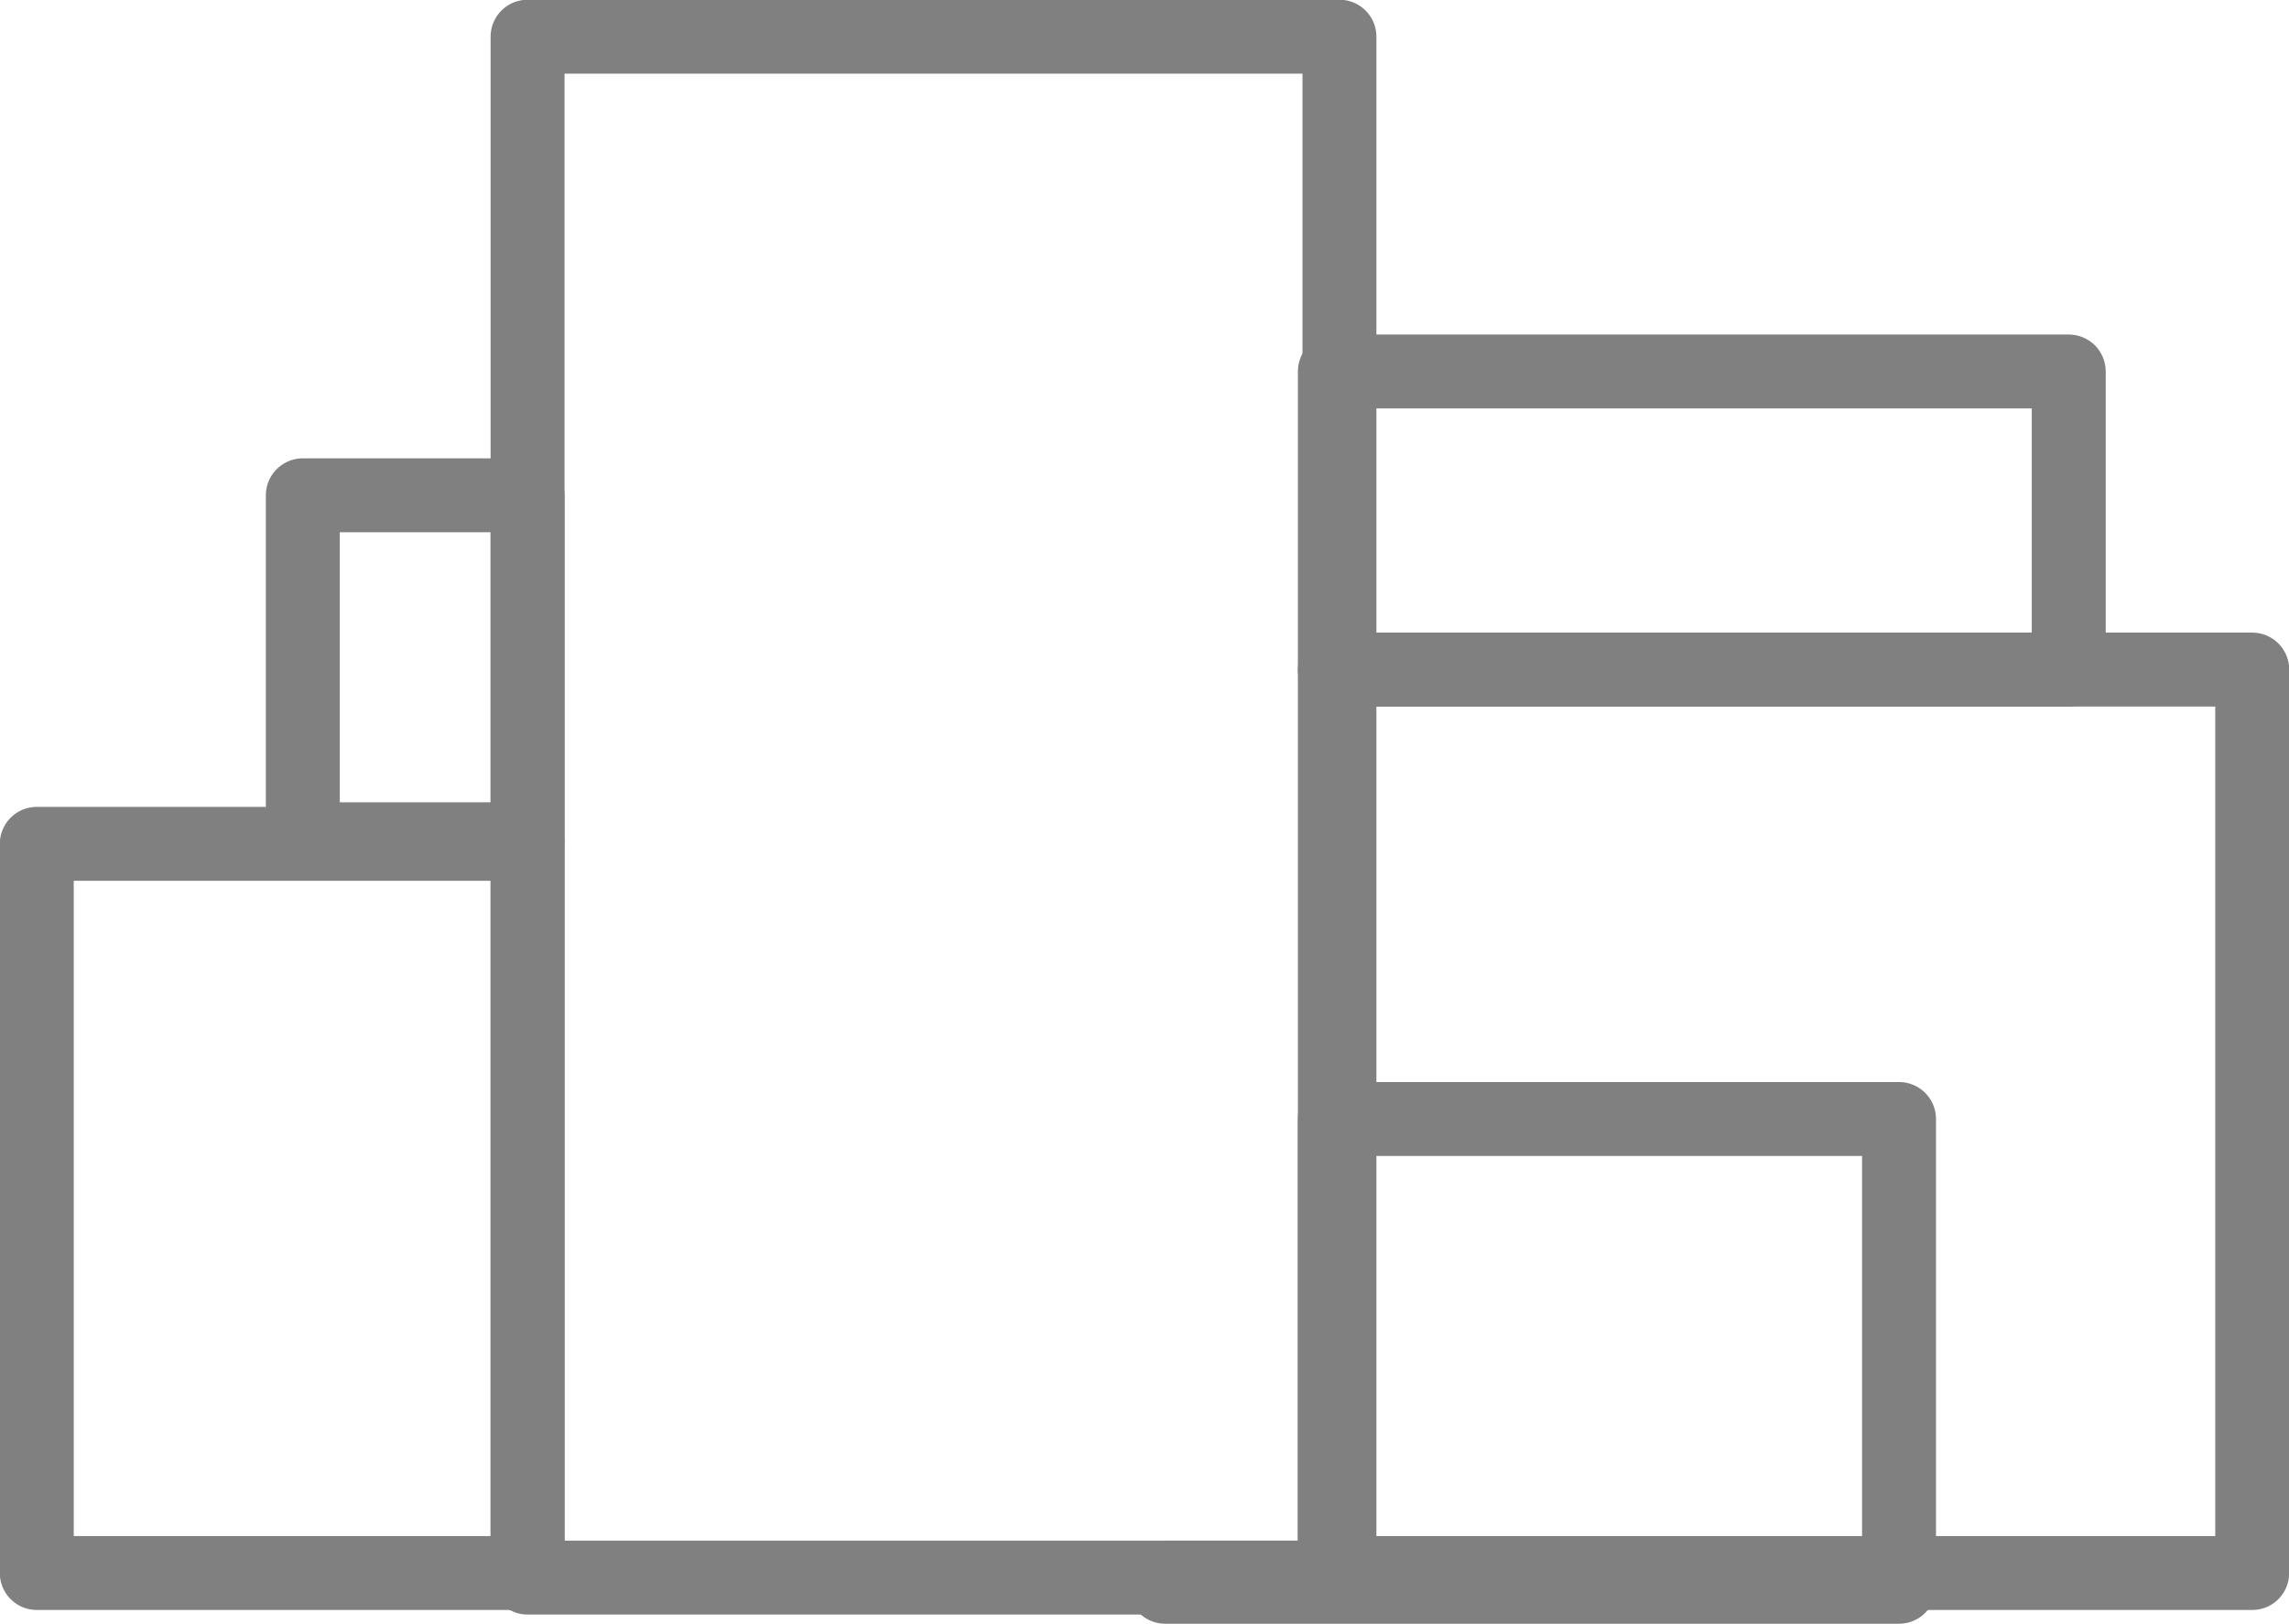
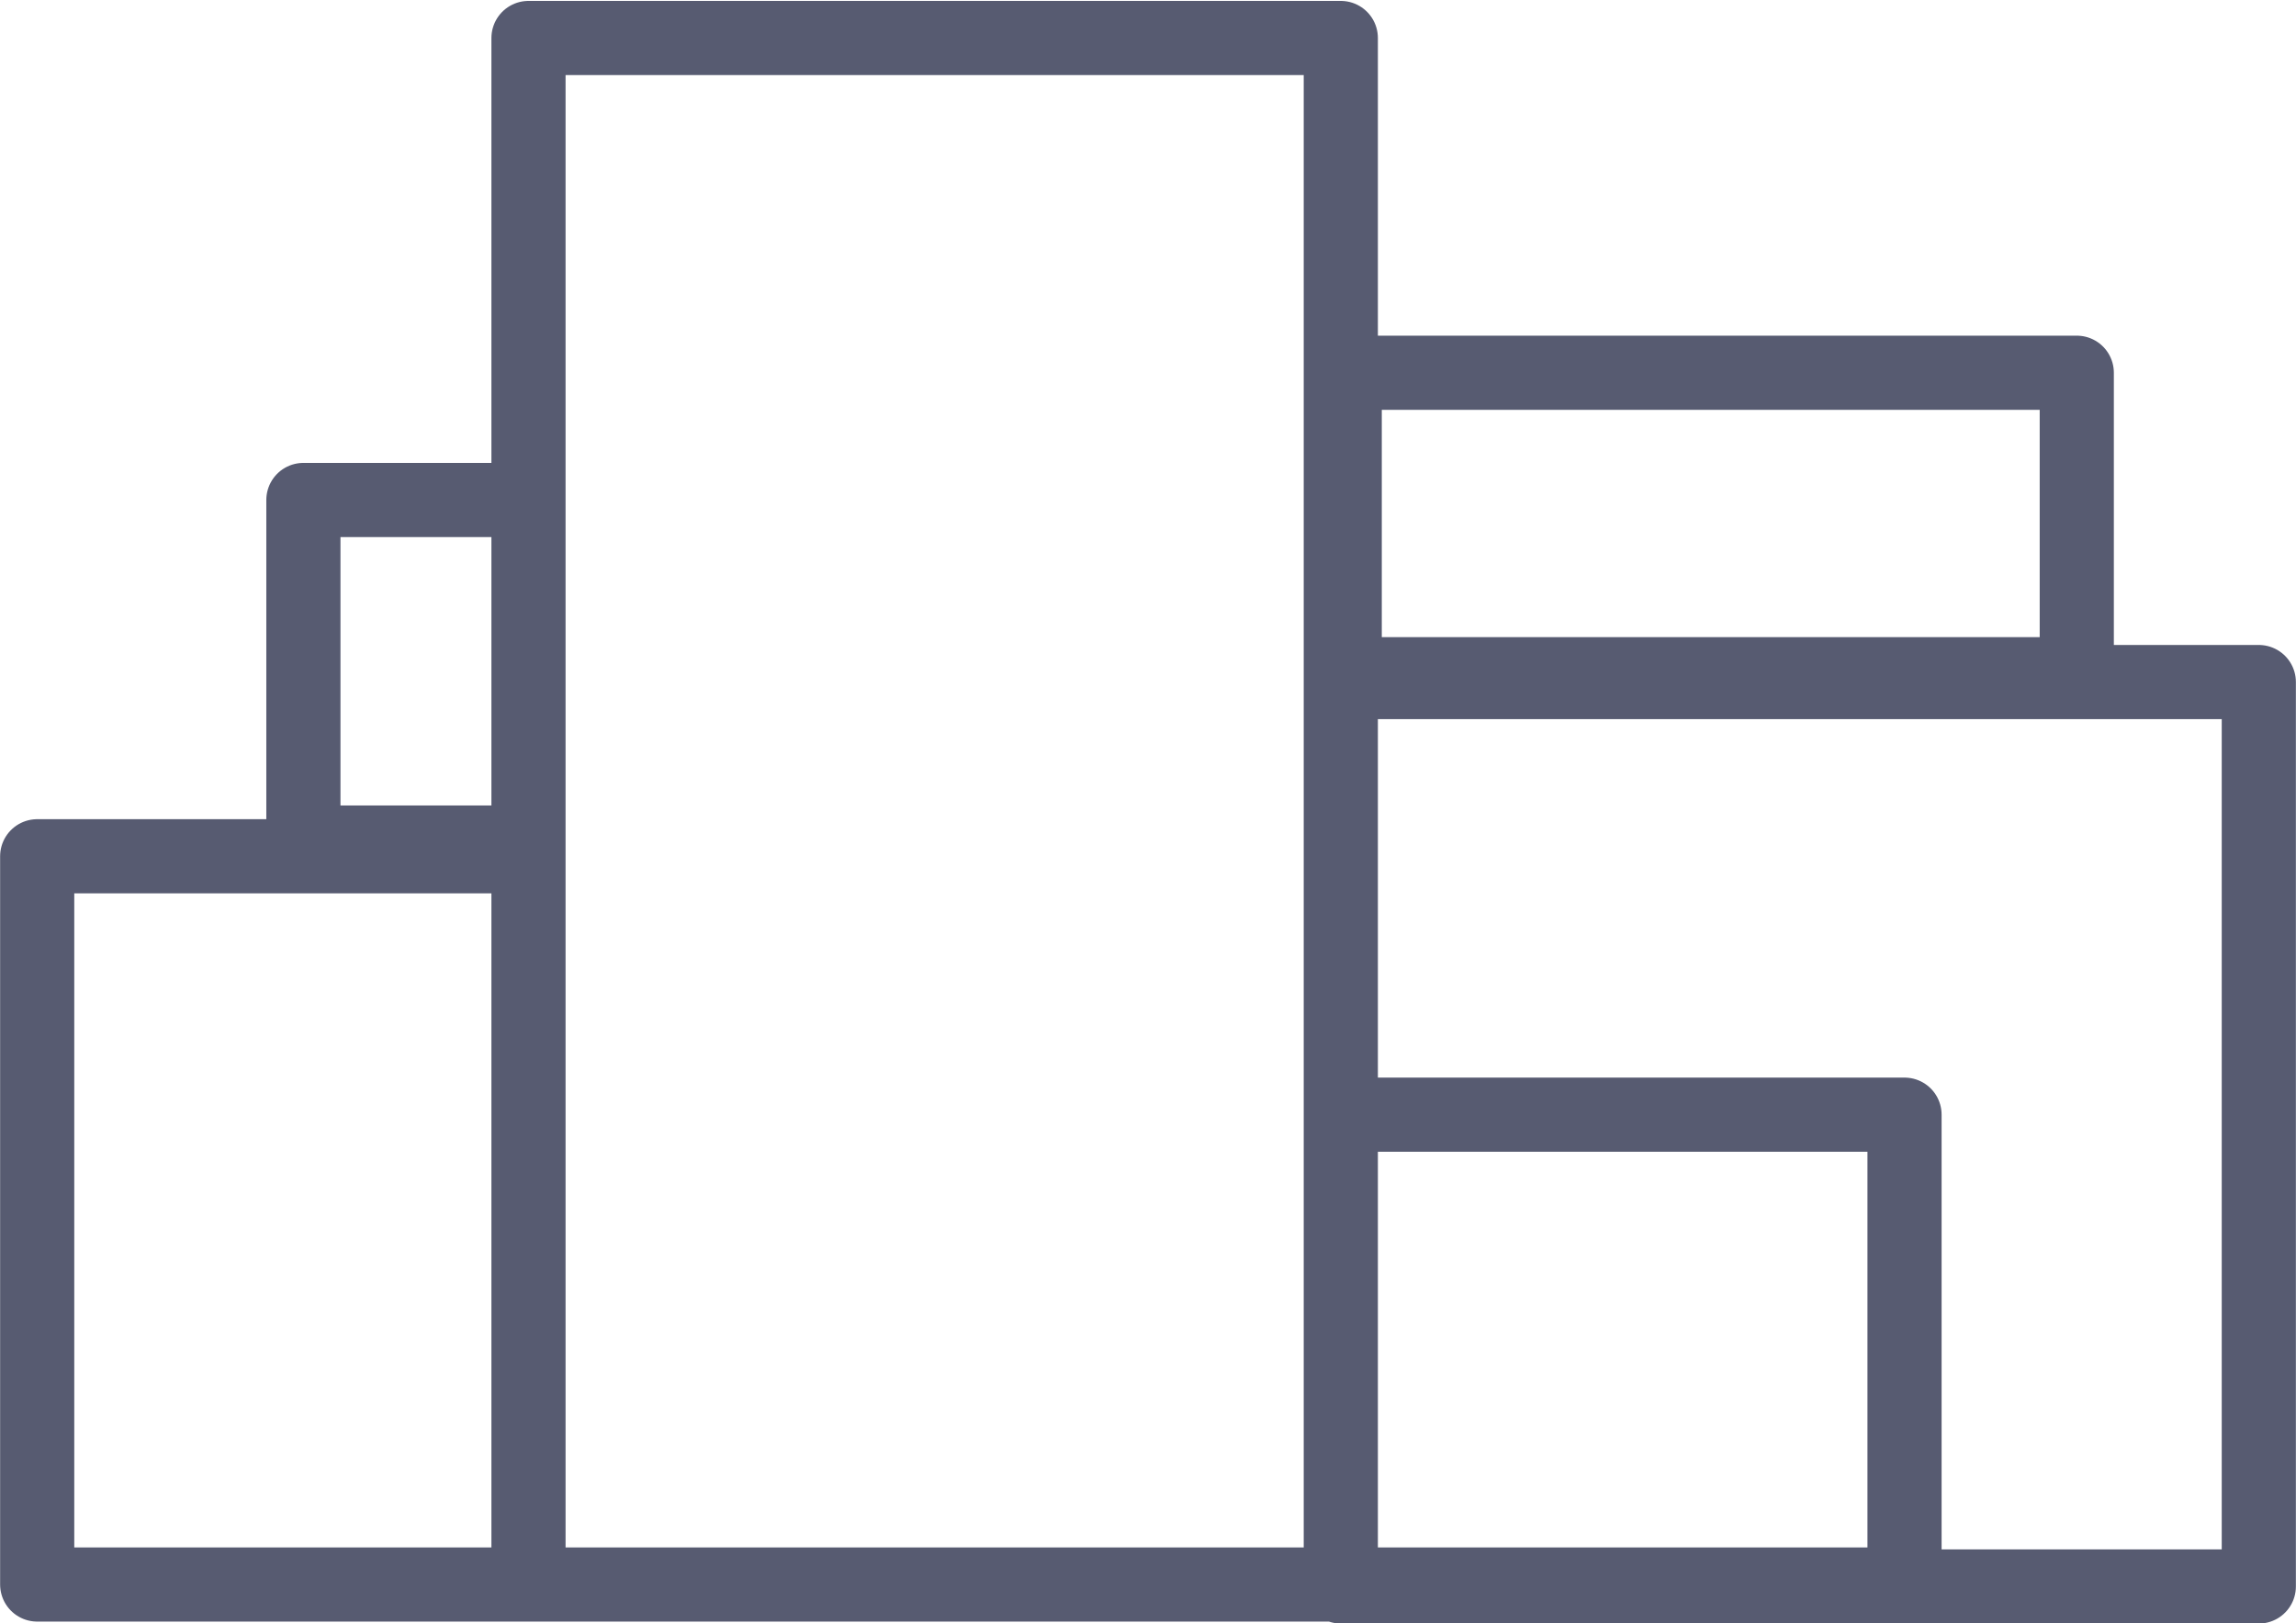
- <svg xmlns="http://www.w3.org/2000/svg" xml:space="preserve" width="2787px" height="1977px" version="1.1" style="shape-rendering:geometricPrecision; text-rendering:geometricPrecision; image-rendering:optimizeQuality; fill-rule:evenodd; clip-rule:evenodd" viewBox="0 0 499 354">
+ <svg xmlns="http://www.w3.org/2000/svg" xml:space="preserve" width="2689px" height="1900px" version="1.1" style="shape-rendering:geometricPrecision; text-rendering:geometricPrecision; image-rendering:optimizeQuality; fill-rule:evenodd; clip-rule:evenodd" viewBox="0 0 1173 828">
  <defs>
    <style type="text/css">
   
-     .str0 {stroke:gray;stroke-width:16.119;stroke-linecap:round;stroke-linejoin:round}
+     .str0 {stroke:#575B71;stroke-width:37.883;stroke-linecap:round;stroke-linejoin:round}
    .fil0 {fill:none}
   
  </style>
  </defs>
  <g id="Слой_x0020_1">
-     <g id="_1352418352">
-       <polygon class="fil0 str0" points="291,146 491,146 491,343 291,343 " />
-       <rect class="fil0 str0" x="115" y="8" width="177" height="336" />
-       <polygon class="fil0 str0" points="8,184 115,184 115,343 8,343 " />
-       <polygon class="fil0 str0" points="66,108 115,108 115,183 66,183 " />
-       <polygon class="fil0 str0" points="291,244 414,244 414,346 254,346 254,344 291,344 " />
-       <polygon class="fil0 str0" points="291,81 451,81 451,146 291,146 " />
-     </g>
+     <path class="fil0 str0" d="M685 348l469 0 0 462 -469 0 0 -462zm0 0l469 0 0 462 -469 0 0 -462zm-415 -329l415 0 0 790 -415 0 0 -790zm0 0l415 0 0 790 -415 0 0 -790zm-251 418l251 0 0 372 -251 0 0 -372zm0 0l251 0 0 372 -251 0 0 -372zm136 -182l115 0 0 175 -115 0 0 -175zm0 0l115 0 0 175 -115 0 0 -175zm530 314l288 0 0 240 -288 0 0 -4 0 0 0 -236zm0 0l288 0 0 240 -288 0 0 -4 0 0 0 -236zm2 -379l374 0 0 154 -374 0 0 -154zm0 0l374 0 0 154 -374 0 0 -154z" />
  </g>
</svg>
